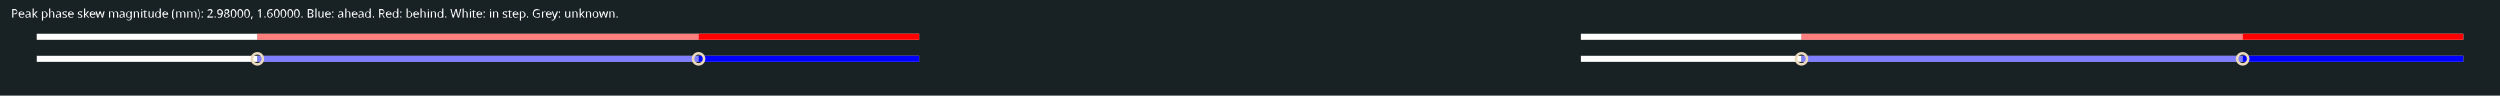
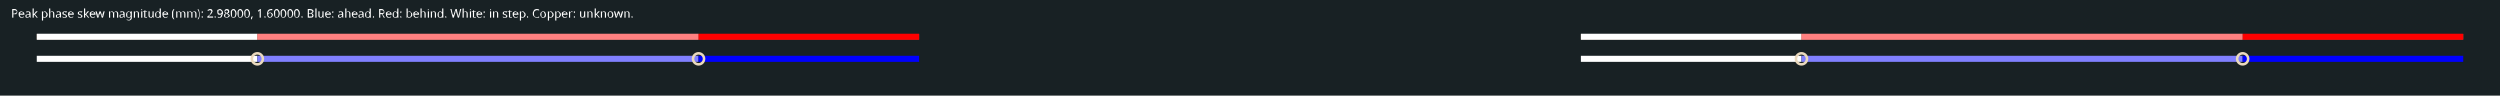
<svg xmlns="http://www.w3.org/2000/svg" width="2720" height="104" viewBox="-34 -1.3 68 2.6">
  <rect x="-34" y="-1.3" width="68" height="2.6" fill="#182124" />
  <g transform="scale(1 -1)">
    <line x1="-33" y1="0.3" x2="-9" y2="0.3" stroke="#8d6448" stroke-width="0.15" />
    <line x1="9" y1="0.3" x2="33" y2="0.3" stroke="#8d6448" stroke-width="0.15" />
-     <line x1="-33" y1="0.3" x2="-27" y2="0.3" stroke-width="0.165" stroke="rgb(255, 255, 255)" />
-     <line x1="-33" y1="0.3" x2="-27" y2="0.3" stroke-width="0.165" stroke="rgb(0, 0, 255)" stroke-opacity="0" />
-     <line x1="-27" y1="0.3" x2="-15" y2="0.3" stroke-width="0.165" stroke="rgb(255, 255, 255)" />
-     <line x1="-27" y1="0.3" x2="-15" y2="0.3" stroke-width="0.165" stroke="rgb(255, 0, 0)" stroke-opacity="0.5" />
-     <line x1="-15" y1="0.3" x2="-9" y2="0.3" stroke-width="0.165" stroke="rgb(255, 255, 255)" />
-     <line x1="-15" y1="0.3" x2="-9" y2="0.3" stroke-width="0.165" stroke="rgb(255, 0, 0)" stroke-opacity="1" />
-     <line x1="-33" y1="-0.3" x2="-27" y2="-0.3" stroke-width="0.165" stroke="rgb(255, 255, 255)" />
-     <line x1="-33" y1="-0.3" x2="-27" y2="-0.3" stroke-width="0.165" stroke="rgb(0, 0, 255)" stroke-opacity="0" />
-     <line x1="-27" y1="-0.3" x2="-15" y2="-0.3" stroke-width="0.165" stroke="rgb(255, 255, 255)" />
-     <line x1="-27" y1="-0.3" x2="-15" y2="-0.3" stroke-width="0.165" stroke="rgb(0, 0, 255)" stroke-opacity="0.5" />
-     <line x1="-15" y1="-0.3" x2="-9" y2="-0.3" stroke-width="0.165" stroke="rgb(255, 255, 255)" />
-     <line x1="-15" y1="-0.3" x2="-9" y2="-0.3" stroke-width="0.165" stroke="rgb(0, 0, 255)" stroke-opacity="1" />
-     <line x1="9" y1="0.3" x2="15" y2="0.3" stroke-width="0.165" stroke="rgb(255, 255, 255)" />
-     <line x1="9" y1="0.3" x2="15" y2="0.3" stroke-width="0.165" stroke="rgb(0, 0, 255)" stroke-opacity="0" />
-     <line x1="15" y1="0.3" x2="27" y2="0.3" stroke-width="0.165" stroke="rgb(255, 255, 255)" />
-     <line x1="15" y1="0.3" x2="27" y2="0.3" stroke-width="0.165" stroke="rgb(255, 0, 0)" stroke-opacity="0.5" />
-     <line x1="27" y1="0.3" x2="33" y2="0.3" stroke-width="0.165" stroke="rgb(255, 255, 255)" />
-     <line x1="27" y1="0.3" x2="33" y2="0.3" stroke-width="0.165" stroke="rgb(255, 0, 0)" stroke-opacity="1" />
-     <line x1="9" y1="-0.3" x2="15" y2="-0.3" stroke-width="0.165" stroke="rgb(255, 255, 255)" />
-     <line x1="9" y1="-0.3" x2="15" y2="-0.3" stroke-width="0.165" stroke="rgb(0, 0, 255)" stroke-opacity="0" />
-     <line x1="15" y1="-0.3" x2="27" y2="-0.3" stroke-width="0.165" stroke="rgb(255, 255, 255)" />
-     <line x1="15" y1="-0.3" x2="27" y2="-0.3" stroke-width="0.165" stroke="rgb(0, 0, 255)" stroke-opacity="0.5" />
-     <line x1="27" y1="-0.3" x2="33" y2="-0.3" stroke-width="0.165" stroke="rgb(255, 255, 255)" />
-     <line x1="27" y1="-0.3" x2="33" y2="-0.3" stroke-width="0.165" stroke="rgb(0, 0, 255)" stroke-opacity="1" />
+     <line x1="-33" y1="0.3" x2="-27" y2="0.3" stroke-width="0.165" stroke="white" />
+     <line x1="-27" y1="0.3" x2="-15" y2="0.3" stroke-width="0.165" stroke="rgb(255,128,128)" />
+     <line x1="-15" y1="0.3" x2="-9" y2="0.3" stroke-width="0.165" stroke="rgb(255,0,0)" />
+     <line x1="-33" y1="-0.3" x2="-27" y2="-0.3" stroke-width="0.165" stroke="white" />
+     <line x1="-27" y1="-0.3" x2="-15" y2="-0.3" stroke-width="0.165" stroke="rgb(128,128,255)" />
+     <line x1="-15" y1="-0.3" x2="-9" y2="-0.3" stroke-width="0.165" stroke="rgb(0,0,255)" />
+     <line x1="9" y1="0.3" x2="15" y2="0.3" stroke-width="0.165" stroke="white" />
+     <line x1="15" y1="0.3" x2="27" y2="0.3" stroke-width="0.165" stroke="rgb(255,128,128)" />
+     <line x1="27" y1="0.3" x2="33" y2="0.3" stroke-width="0.165" stroke="rgb(255,0,0)" />
+     <line x1="9" y1="-0.3" x2="15" y2="-0.3" stroke-width="0.165" stroke="white" />
+     <line x1="15" y1="-0.3" x2="27" y2="-0.3" stroke-width="0.165" stroke="rgb(128,128,255)" />
+     <line x1="27" y1="-0.3" x2="33" y2="-0.3" stroke-width="0.165" stroke="rgb(0,0,255)" />
    <circle cx="-27" cy="-0.3" r="0.15" fill="none" stroke="#ead9bd" stroke-width="0.07" />
    <circle cx="-15" cy="-0.3" r="0.15" fill="none" stroke="#ead9bd" stroke-width="0.07" />
    <circle cx="15" cy="-0.3" r="0.15" fill="none" stroke="#ead9bd" stroke-width="0.07" />
    <circle cx="27" cy="-0.3" r="0.15" fill="none" stroke="#ead9bd" stroke-width="0.07" />
  </g>
-   <text x="-33.7" y="-0.82" font-family="sans-serif" font-size="0.32" fill="#fff">Peak phase skew magnitude (mm): 2.98000, 1.60000. Blue: ahead. Red: behind. White: in step. Grey: unknown.</text>
+   <text x="-33.7" y="-0.82" font-family="sans-serif" font-size="0.32" fill="#fff">Peak phase skew magnitude (mm): 2.98000, 1.60000. Blue: ahead. Red: behind. White: in step. Copper: unknown.</text>
</svg>
